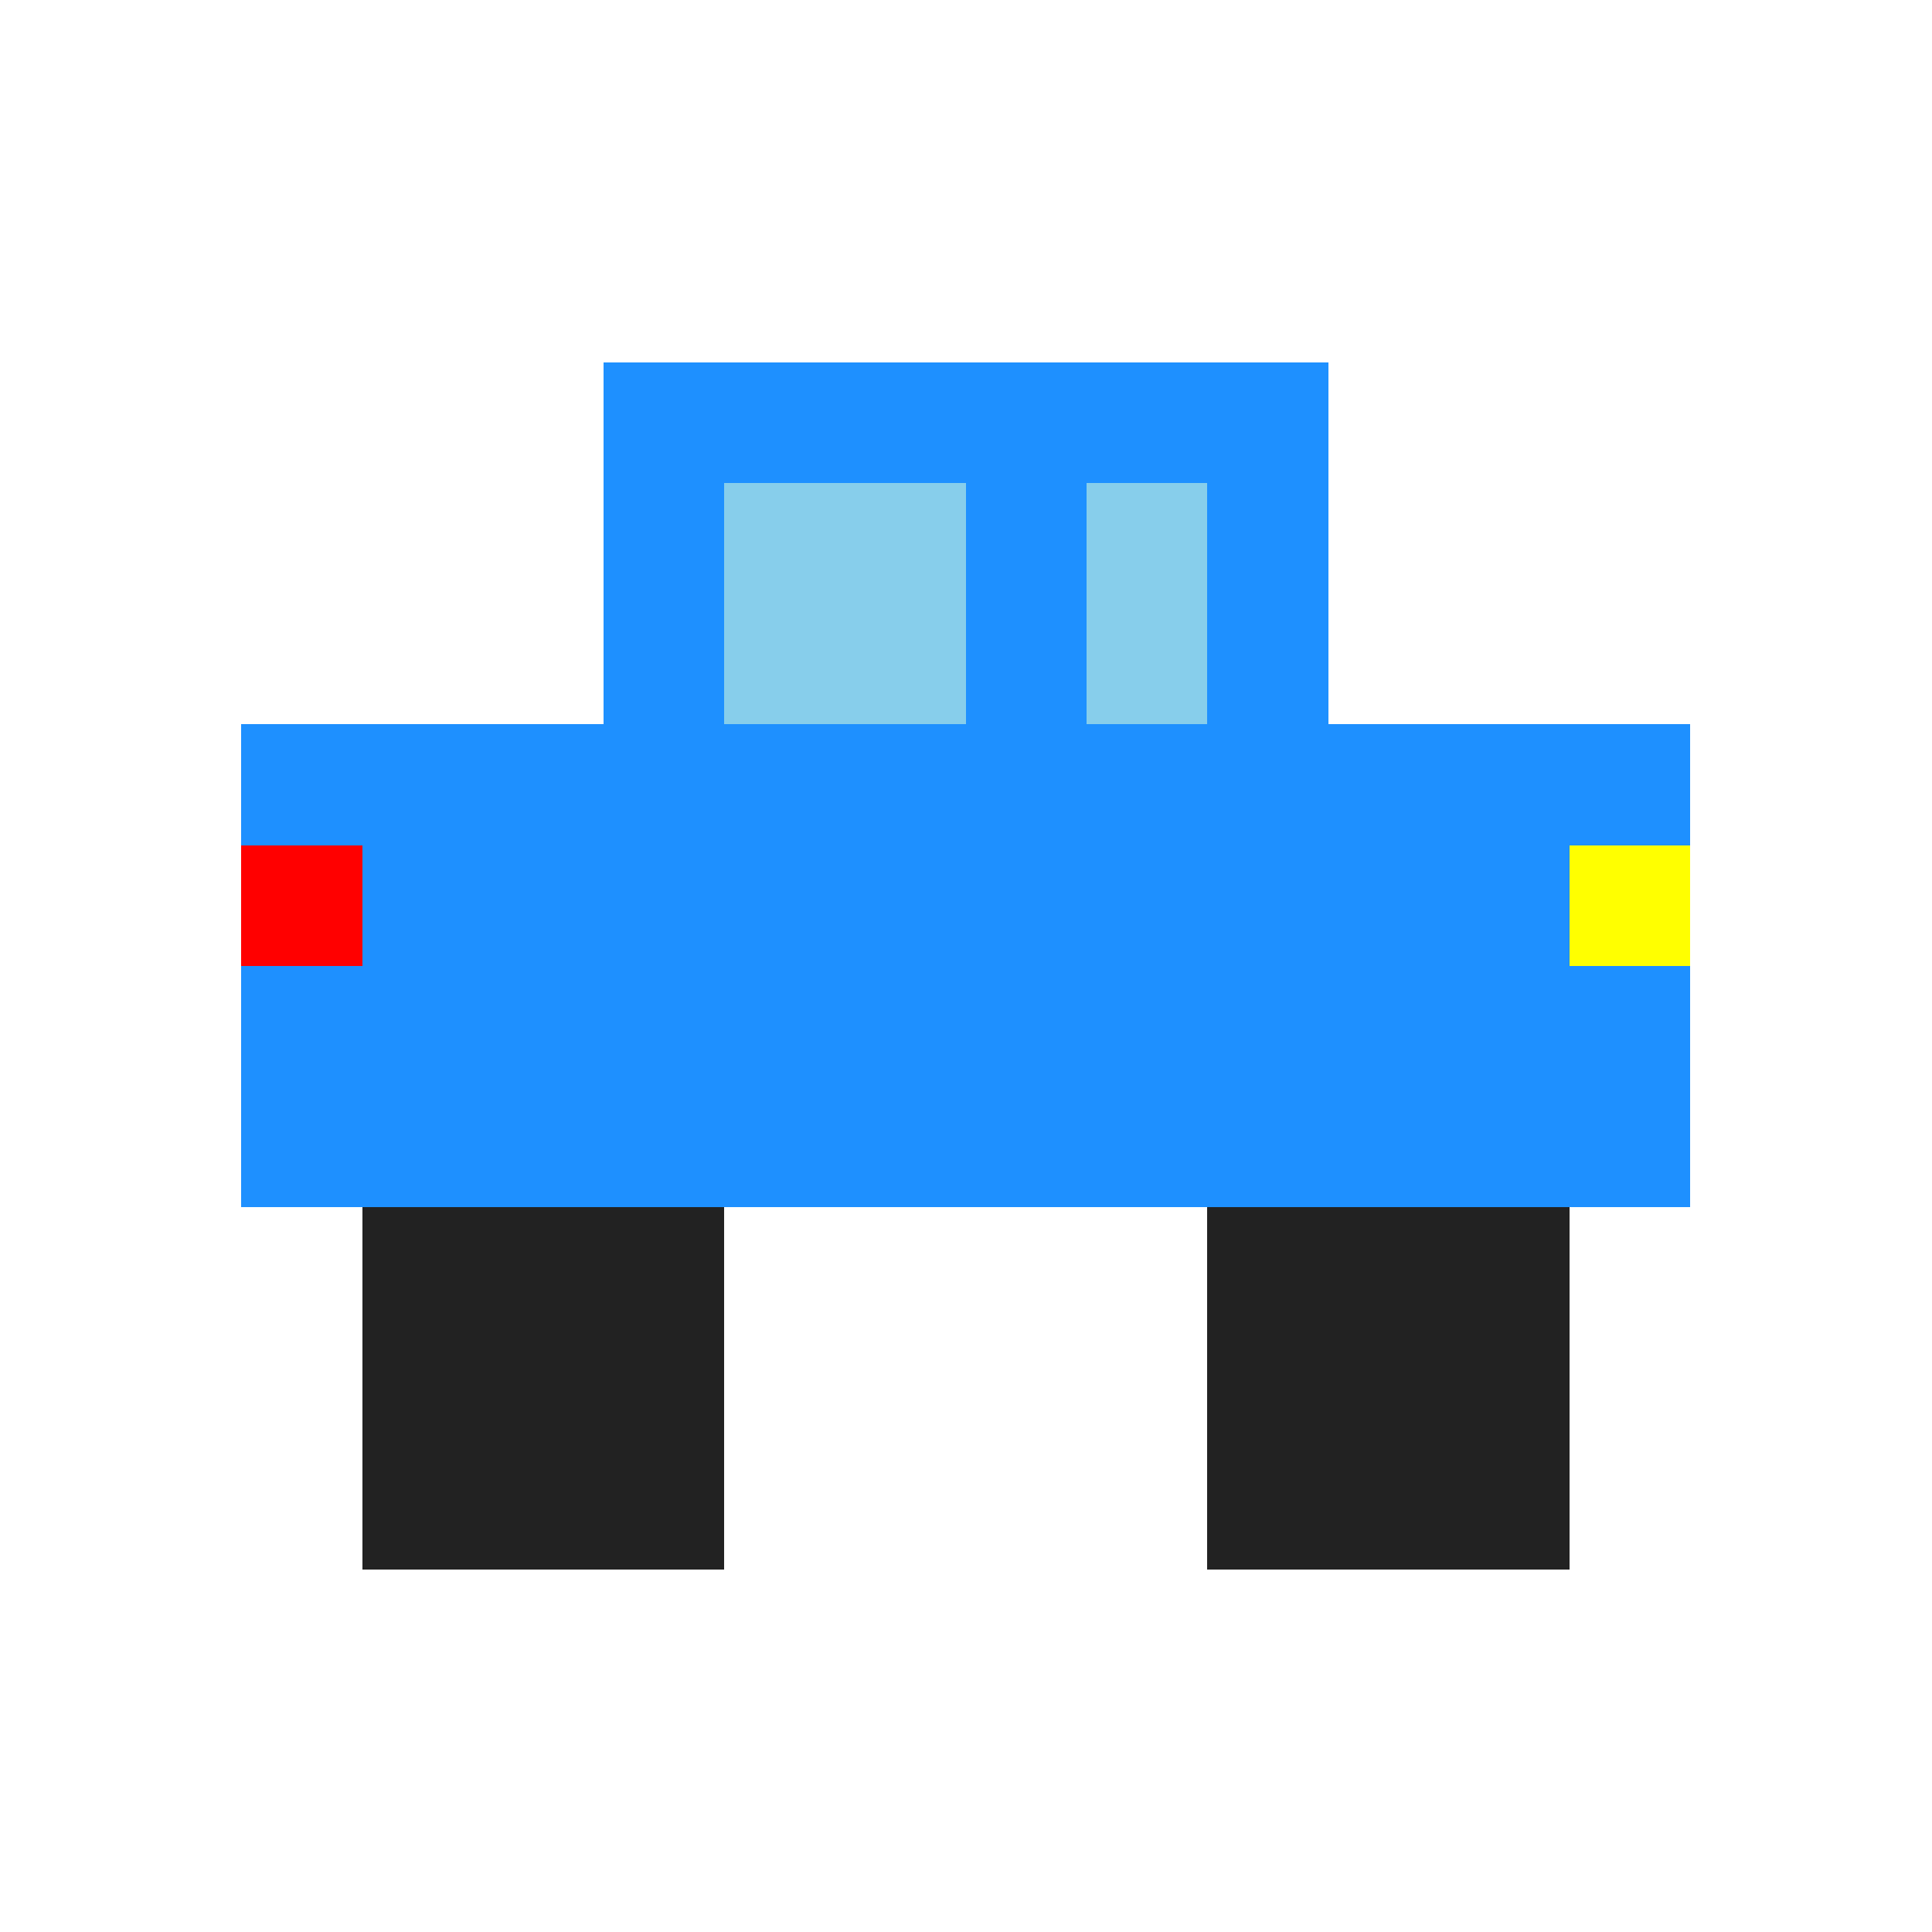
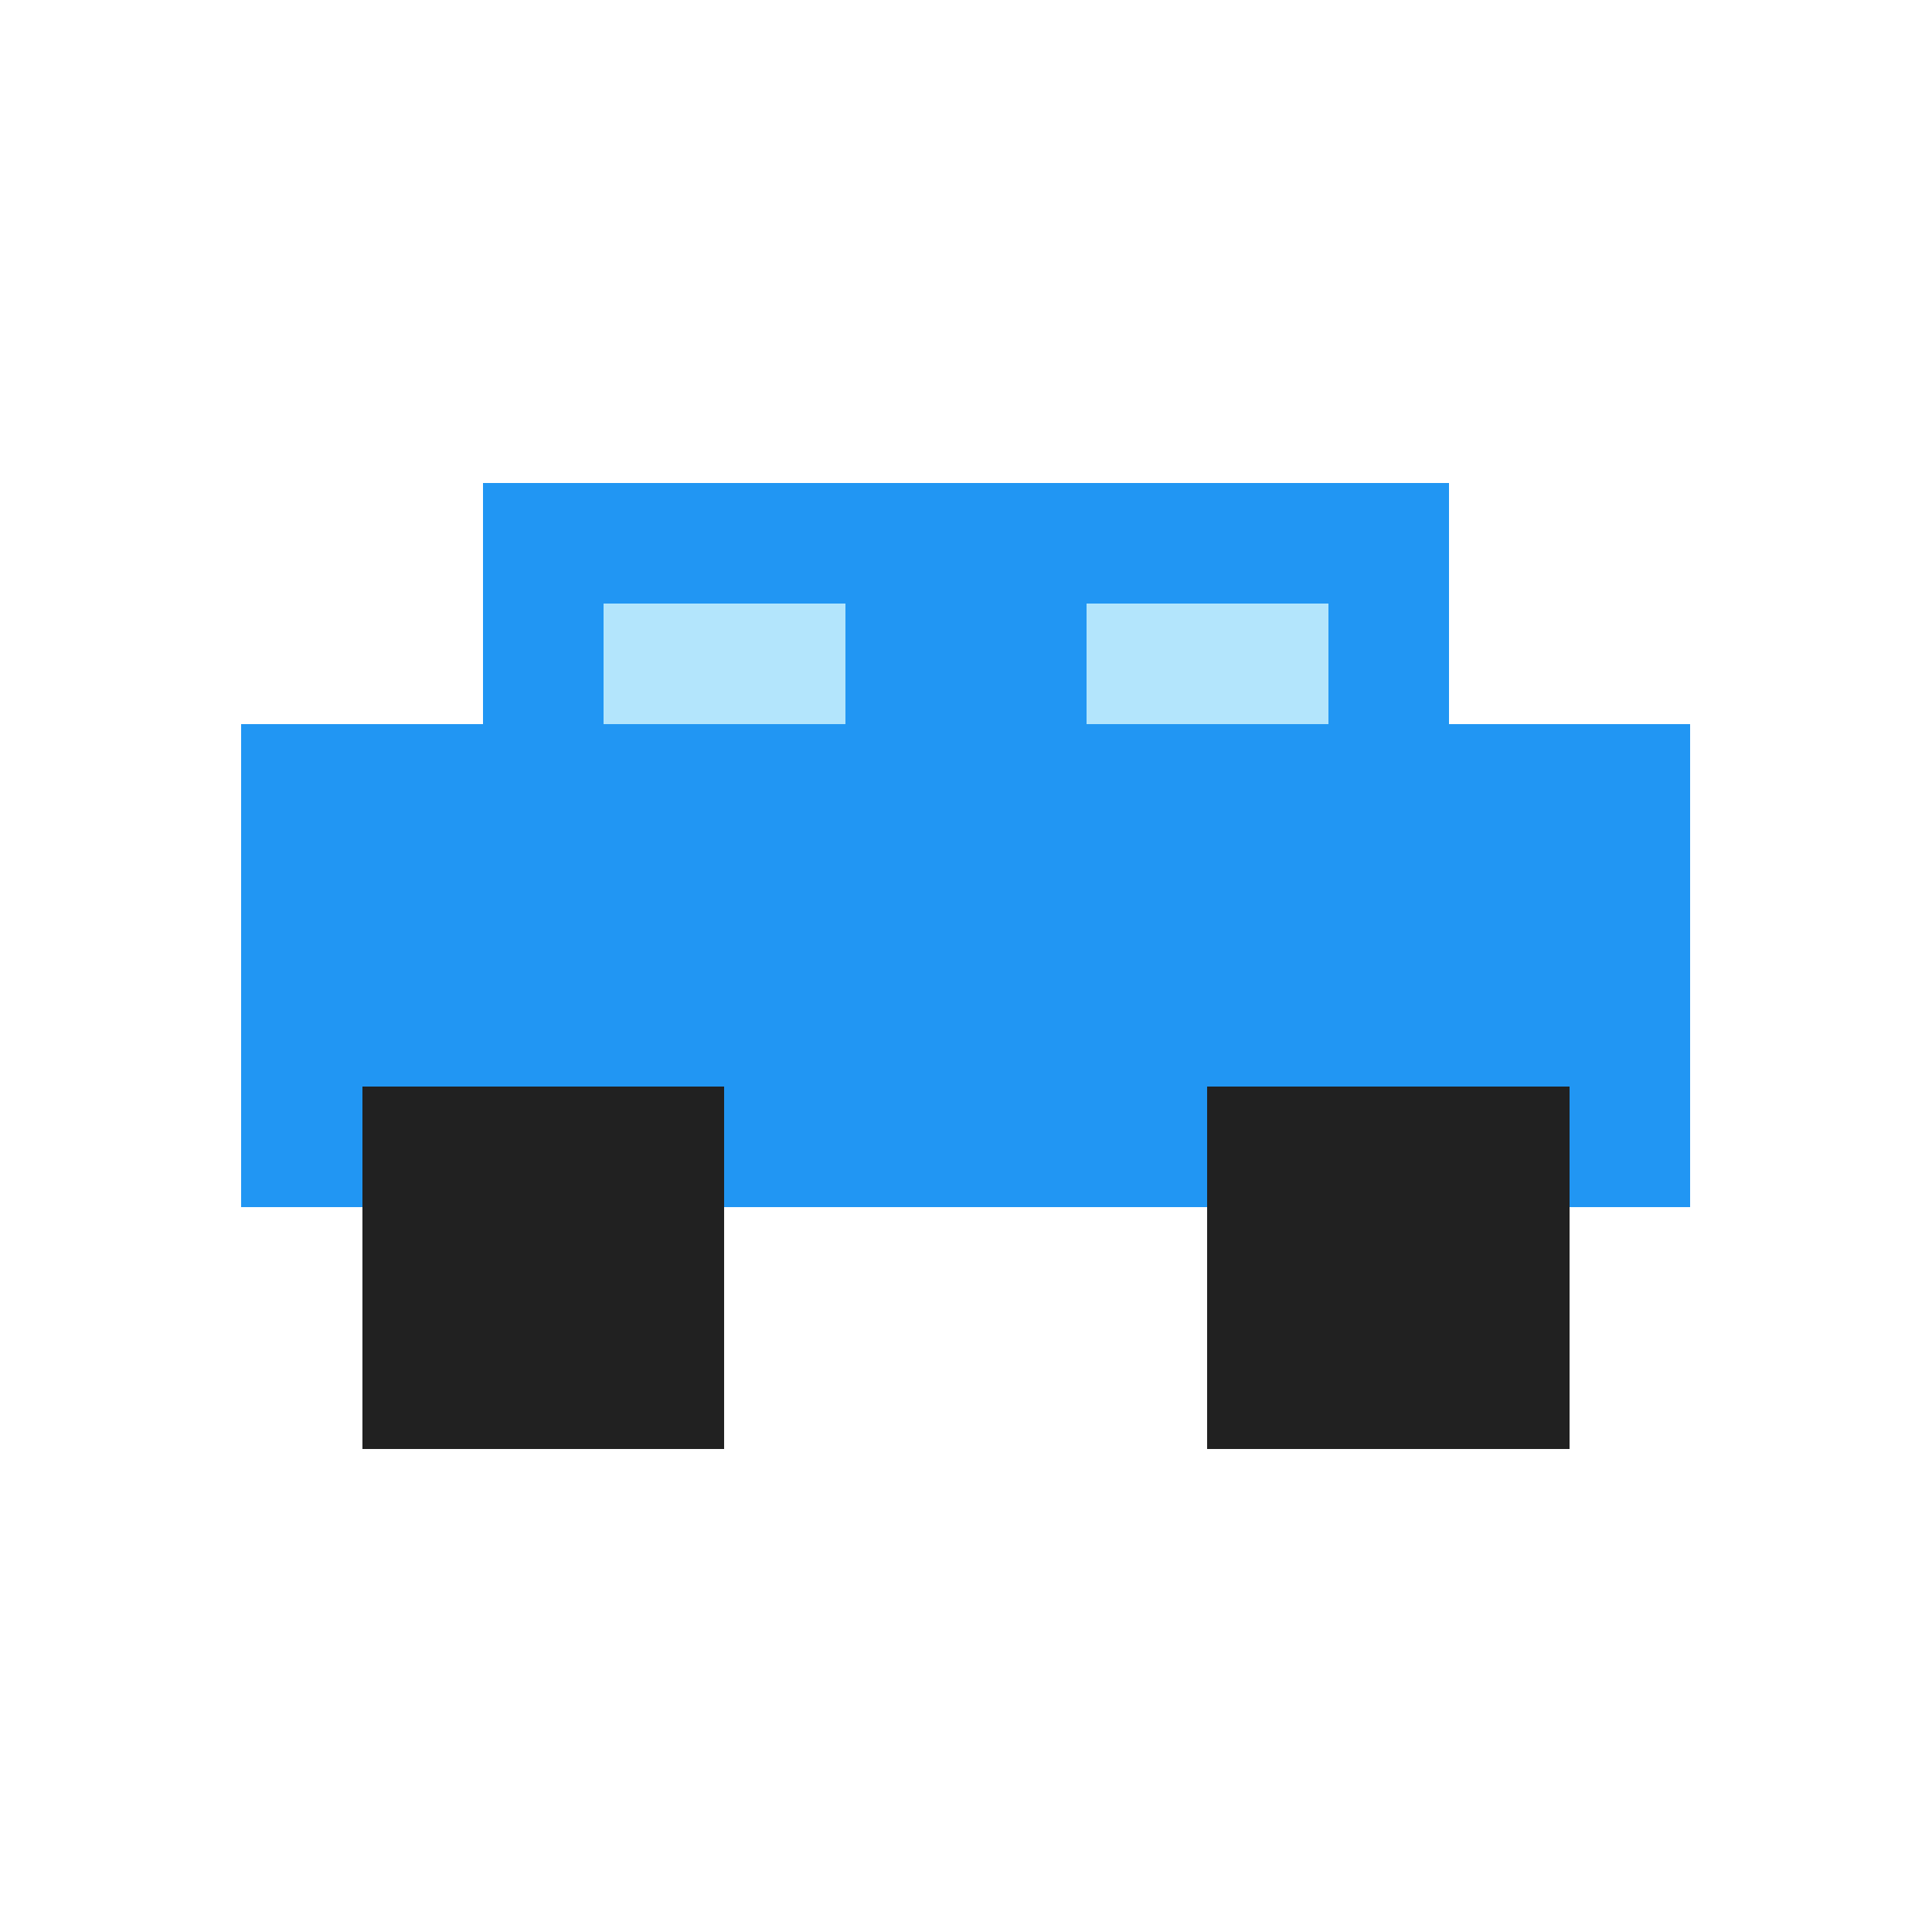
<svg xmlns="http://www.w3.org/2000/svg" viewBox="0 0 128 128" shape-rendering="crispEdges">
-   <g>
-     <rect x="24" y="80" width="24" height="24" fill="#222" />
-     <rect x="80" y="80" width="24" height="24" fill="#222" />
-     <rect x="16" y="48" width="96" height="32" fill="#1e90ff" />
-     <rect x="40" y="24" width="48" height="32" fill="#1e90ff" />
-     <rect x="48" y="32" width="16" height="16" fill="#87ceeb" />
-     <rect x="72" y="32" width="8" height="16" fill="#87ceeb" />
-     <rect x="104" y="56" width="8" height="8" fill="#ff0" />
-     <rect x="16" y="56" width="8" height="8" fill="#f00" />
-   </g>
+   <rect x="32" y="32" width="8" height="8" fill="#2196f3" />
+   <rect x="40" y="32" width="8" height="8" fill="#2196f3" />
+   <rect x="48" y="32" width="8" height="8" fill="#2196f3" />
+   <rect x="56" y="32" width="8" height="8" fill="#2196f3" />
+   <rect x="64" y="32" width="8" height="8" fill="#2196f3" />
+   <rect x="72" y="32" width="8" height="8" fill="#2196f3" />
+   <rect x="80" y="32" width="8" height="8" fill="#2196f3" />
+   <rect x="88" y="32" width="8" height="8" fill="#2196f3" />
+   <rect x="32" y="40" width="8" height="8" fill="#2196f3" />
+   <rect x="40" y="40" width="8" height="8" fill="#b3e5fc" />
+   <rect x="48" y="40" width="8" height="8" fill="#b3e5fc" />
+   <rect x="56" y="40" width="8" height="8" fill="#2196f3" />
+   <rect x="64" y="40" width="8" height="8" fill="#2196f3" />
+   <rect x="72" y="40" width="8" height="8" fill="#b3e5fc" />
+   <rect x="80" y="40" width="8" height="8" fill="#b3e5fc" />
+   <rect x="88" y="40" width="8" height="8" fill="#2196f3" />
+   <rect x="16" y="48" width="8" height="8" fill="#2196f3" />
+   <rect x="24" y="48" width="8" height="8" fill="#2196f3" />
+   <rect x="32" y="48" width="8" height="8" fill="#2196f3" />
+   <rect x="40" y="48" width="8" height="8" fill="#2196f3" />
+   <rect x="48" y="48" width="8" height="8" fill="#2196f3" />
+   <rect x="56" y="48" width="8" height="8" fill="#2196f3" />
+   <rect x="64" y="48" width="8" height="8" fill="#2196f3" />
+   <rect x="72" y="48" width="8" height="8" fill="#2196f3" />
+   <rect x="80" y="48" width="8" height="8" fill="#2196f3" />
+   <rect x="88" y="48" width="8" height="8" fill="#2196f3" />
+   <rect x="96" y="48" width="8" height="8" fill="#2196f3" />
+   <rect x="104" y="48" width="8" height="8" fill="#2196f3" />
+   <rect x="16" y="56" width="8" height="8" fill="#2196f3" />
+   <rect x="24" y="56" width="8" height="8" fill="#2196f3" />
+   <rect x="32" y="56" width="8" height="8" fill="#2196f3" />
+   <rect x="40" y="56" width="8" height="8" fill="#2196f3" />
+   <rect x="48" y="56" width="8" height="8" fill="#2196f3" />
+   <rect x="56" y="56" width="8" height="8" fill="#2196f3" />
+   <rect x="64" y="56" width="8" height="8" fill="#2196f3" />
+   <rect x="72" y="56" width="8" height="8" fill="#2196f3" />
+   <rect x="80" y="56" width="8" height="8" fill="#2196f3" />
+   <rect x="88" y="56" width="8" height="8" fill="#2196f3" />
+   <rect x="96" y="56" width="8" height="8" fill="#2196f3" />
+   <rect x="104" y="56" width="8" height="8" fill="#2196f3" />
+   <rect x="16" y="64" width="8" height="8" fill="#2196f3" />
+   <rect x="24" y="64" width="8" height="8" fill="#2196f3" />
+   <rect x="32" y="64" width="8" height="8" fill="#2196f3" />
+   <rect x="40" y="64" width="8" height="8" fill="#2196f3" />
+   <rect x="48" y="64" width="8" height="8" fill="#2196f3" />
+   <rect x="56" y="64" width="8" height="8" fill="#2196f3" />
+   <rect x="64" y="64" width="8" height="8" fill="#2196f3" />
+   <rect x="72" y="64" width="8" height="8" fill="#2196f3" />
+   <rect x="80" y="64" width="8" height="8" fill="#2196f3" />
+   <rect x="88" y="64" width="8" height="8" fill="#2196f3" />
+   <rect x="96" y="64" width="8" height="8" fill="#2196f3" />
+   <rect x="104" y="64" width="8" height="8" fill="#2196f3" />
+   <rect x="16" y="72" width="8" height="8" fill="#2196f3" />
+   <rect x="24" y="72" width="8" height="8" fill="#212121" />
+   <rect x="32" y="72" width="8" height="8" fill="#212121" />
+   <rect x="40" y="72" width="8" height="8" fill="#212121" />
+   <rect x="48" y="72" width="8" height="8" fill="#2196f3" />
+   <rect x="56" y="72" width="8" height="8" fill="#2196f3" />
+   <rect x="64" y="72" width="8" height="8" fill="#2196f3" />
+   <rect x="72" y="72" width="8" height="8" fill="#2196f3" />
+   <rect x="80" y="72" width="8" height="8" fill="#212121" />
+   <rect x="88" y="72" width="8" height="8" fill="#212121" />
+   <rect x="96" y="72" width="8" height="8" fill="#212121" />
+   <rect x="104" y="72" width="8" height="8" fill="#2196f3" />
+   <rect x="24" y="80" width="8" height="8" fill="#212121" />
+   <rect x="32" y="80" width="8" height="8" fill="#212121" />
+   <rect x="40" y="80" width="8" height="8" fill="#212121" />
+   <rect x="80" y="80" width="8" height="8" fill="#212121" />
+   <rect x="88" y="80" width="8" height="8" fill="#212121" />
+   <rect x="96" y="80" width="8" height="8" fill="#212121" />
+   <rect x="24" y="88" width="8" height="8" fill="#212121" />
+   <rect x="32" y="88" width="8" height="8" fill="#212121" />
+   <rect x="40" y="88" width="8" height="8" fill="#212121" />
+   <rect x="80" y="88" width="8" height="8" fill="#212121" />
+   <rect x="88" y="88" width="8" height="8" fill="#212121" />
+   <rect x="96" y="88" width="8" height="8" fill="#212121" />
</svg>
